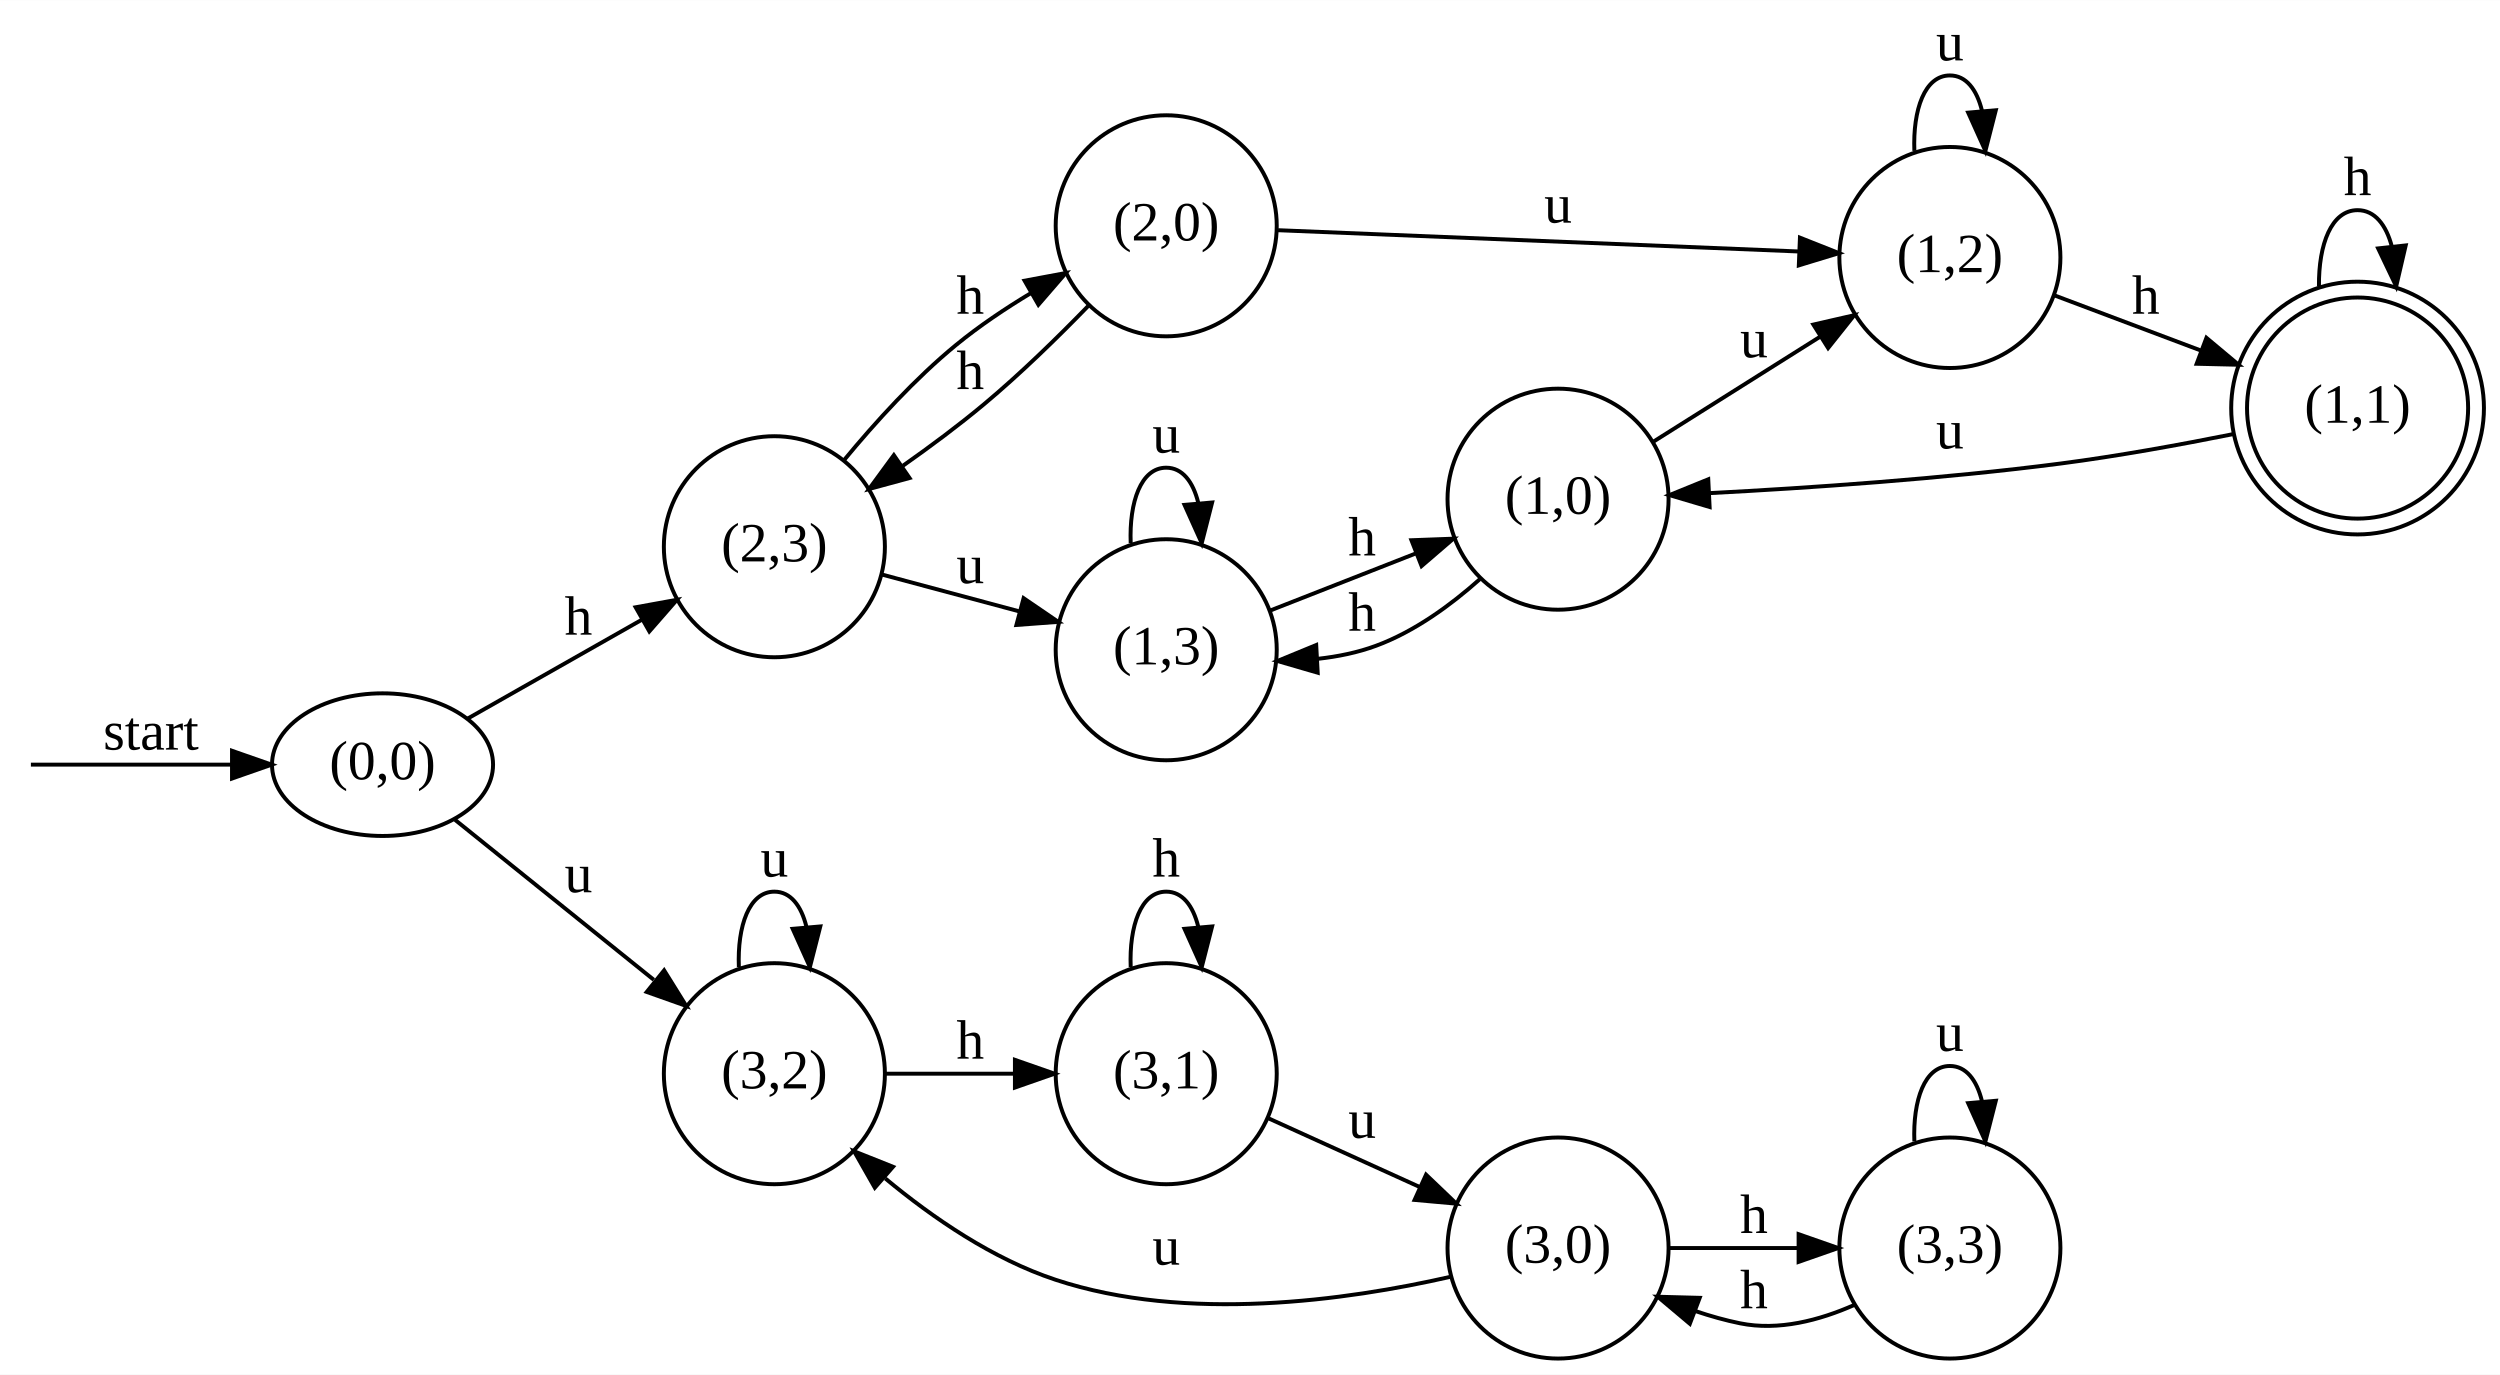
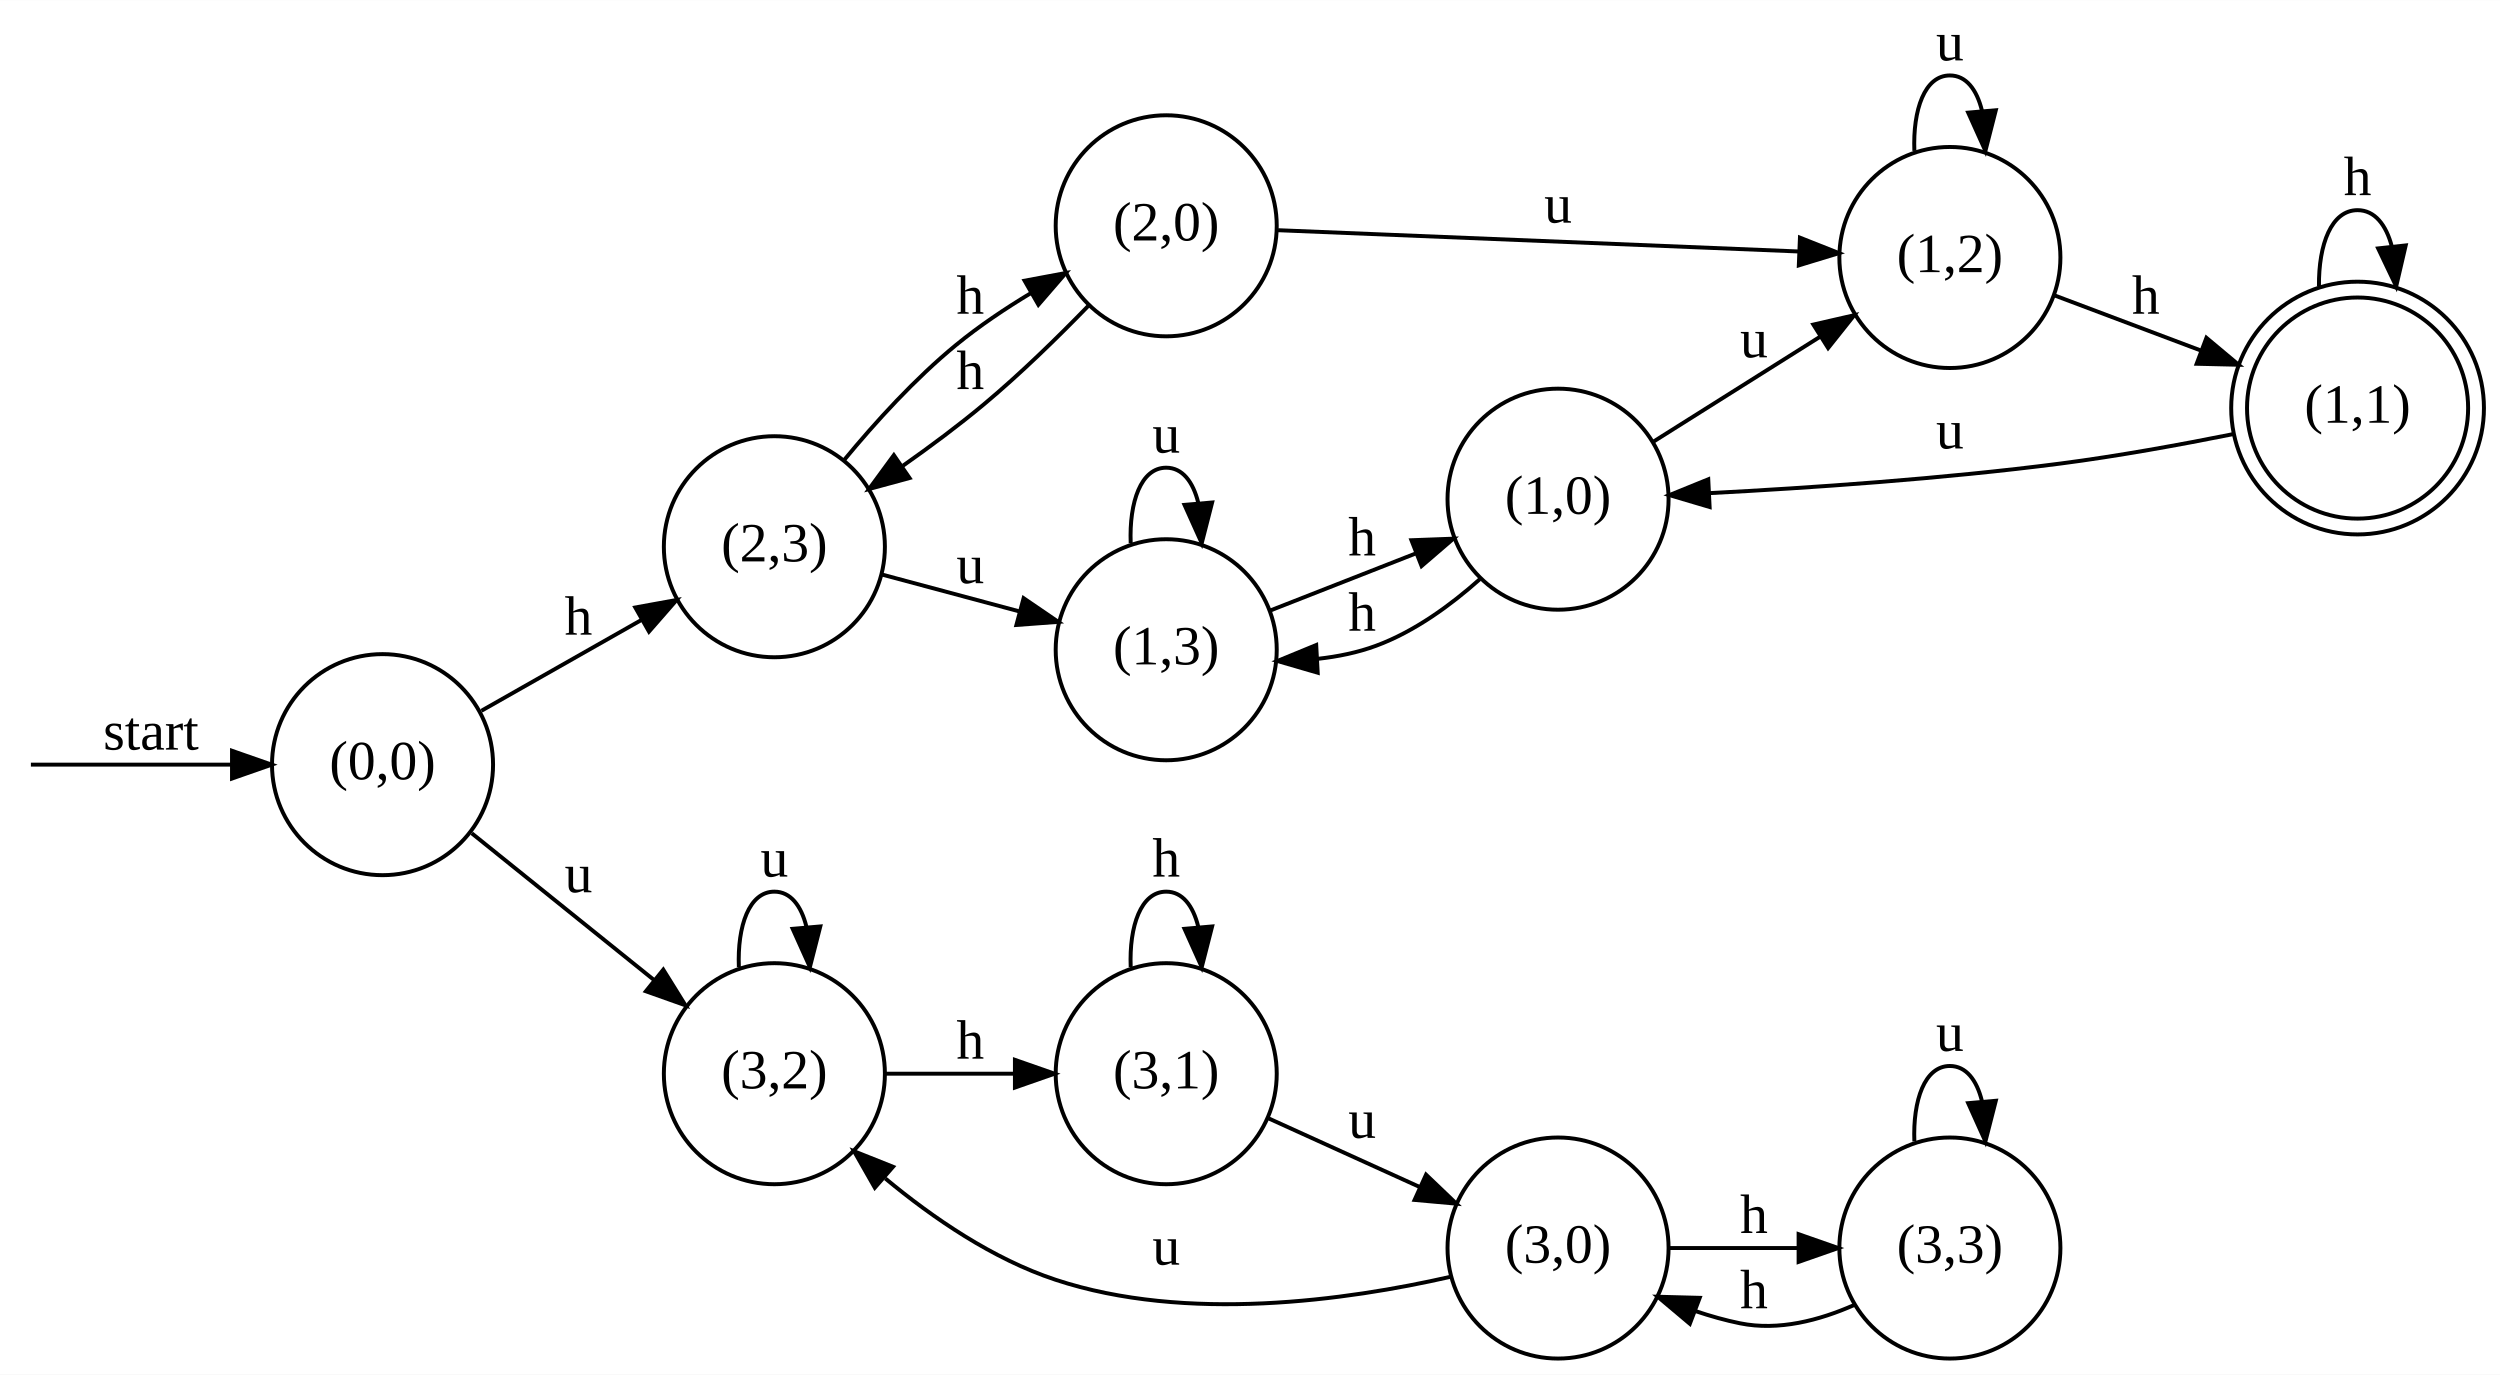
<svg xmlns="http://www.w3.org/2000/svg" width="631pt" height="347pt" viewBox="0.00 0.00 630.97 346.90">
  <g id="graph0" class="graph" transform="scale(1 1) rotate(0) translate(4 342.895)">
    <polygon fill="white" stroke="none" points="-4,4 -4,-342.895 626.97,-342.895 626.97,4 -4,4" />
    <g id="node2" class="node">
-       <ellipse fill="none" stroke="black" cx="92.547" cy="-149.948" rx="27.895" ry="18" />
+       <ellipse fill="none" stroke="black" cx="92.547" cy="-149.948" rx="27.895" ry="27.895" />
      <text text-anchor="middle" x="92.547" y="-146.248" font-family="Times New Roman,serif" font-size="14.00">(0,0)</text>
    </g>
    <g id="edge1" class="edge">
      <path fill="none" stroke="black" d="M3.797,-149.948C8.926,-149.948 32.943,-149.948 54.556,-149.948" />
      <polygon fill="black" stroke="black" points="54.559,-153.448 64.559,-149.948 54.559,-146.448 54.559,-153.448" />
      <text text-anchor="middle" x="34.1" y="-153.748" font-family="Times New Roman,serif" font-size="14.00">start</text>
    </g>
    <g id="node8" class="node">
      <ellipse fill="none" stroke="black" cx="191.443" cy="-204.948" rx="27.895" ry="27.895" />
      <text text-anchor="middle" x="191.443" y="-201.248" font-family="Times New Roman,serif" font-size="14.00">(2,3)</text>
    </g>
    <g id="edge22" class="edge">
-       <path fill="none" stroke="black" d="M114.096,-161.612C126.886,-168.871 143.609,-178.364 158.144,-186.614" />
-       <polygon fill="black" stroke="black" points="156.431,-189.666 166.856,-191.559 159.887,-183.579 156.431,-189.666" />
+       <path fill="none" stroke="black" d="M117.499,-163.543C129.702,-170.47 144.719,-178.994 157.949,-186.503" />
+       <polygon fill="black" stroke="black" points="156.342,-189.616 166.766,-191.508 159.798,-183.528 156.342,-189.616" />
      <text text-anchor="middle" x="141.995" y="-182.748" font-family="Times New Roman,serif" font-size="14.00">h</text>
    </g>
    <g id="node9" class="node">
      <ellipse fill="none" stroke="black" cx="191.443" cy="-71.948" rx="27.895" ry="27.895" />
      <text text-anchor="middle" x="191.443" y="-68.248" font-family="Times New Roman,serif" font-size="14.00">(3,2)</text>
    </g>
    <g id="edge23" class="edge">
-       <path fill="none" stroke="black" d="M110.87,-136.003C124.777,-124.808 144.616,-108.838 161.006,-95.644" />
-       <polygon fill="black" stroke="black" points="163.617,-98.035 169.212,-89.038 159.228,-92.582 163.617,-98.035" />
+       <path fill="none" stroke="black" d="M115.052,-132.637C128.6,-121.731 146.27,-107.506 161.098,-95.57" />
+       <polygon fill="black" stroke="black" points="163.404,-98.207 168.999,-89.21 159.014,-92.754 163.404,-98.207" />
      <text text-anchor="middle" x="141.995" y="-117.748" font-family="Times New Roman,serif" font-size="14.00">u</text>
    </g>
    <g id="node3" class="node">
      <ellipse fill="none" stroke="black" cx="591.023" cy="-239.948" rx="27.902" ry="27.902" />
      <ellipse fill="none" stroke="black" cx="591.023" cy="-239.948" rx="31.895" ry="31.895" />
      <text text-anchor="middle" x="591.023" y="-236.248" font-family="Times New Roman,serif" font-size="14.00">(1,1)</text>
    </g>
    <g id="edge4" class="edge">
      <path fill="none" stroke="black" d="M581.275,-270.675C581.172,-281.308 584.421,-289.895 591.023,-289.895 595.355,-289.895 598.244,-286.197 599.688,-280.65" />
      <polygon fill="black" stroke="black" points="603.171,-280.995 600.77,-270.675 596.212,-280.24 603.171,-280.995" />
      <text text-anchor="middle" x="591.023" y="-293.695" font-family="Times New Roman,serif" font-size="14.00">h</text>
    </g>
    <g id="node5" class="node">
      <ellipse fill="none" stroke="black" cx="389.233" cy="-216.948" rx="27.895" ry="27.895" />
      <text text-anchor="middle" x="389.233" y="-213.248" font-family="Times New Roman,serif" font-size="14.00">(1,0)</text>
    </g>
    <g id="edge5" class="edge">
      <path fill="none" stroke="black" d="M559.569,-233.36C546.27,-230.697 530.458,-227.817 516.075,-225.948 486.426,-222.094 452.617,-219.791 427.514,-218.481" />
      <polygon fill="black" stroke="black" points="427.486,-214.975 417.326,-217.978 427.142,-221.967 427.486,-214.975" />
      <text text-anchor="middle" x="488.128" y="-229.748" font-family="Times New Roman,serif" font-size="14.00">u</text>
    </g>
    <g id="node4" class="node">
      <ellipse fill="none" stroke="black" cx="488.128" cy="-277.948" rx="27.895" ry="27.895" />
      <text text-anchor="middle" x="488.128" y="-274.248" font-family="Times New Roman,serif" font-size="14.00">(1,2)</text>
    </g>
    <g id="edge2" class="edge">
      <path fill="none" stroke="black" d="M514.588,-268.359C525.735,-264.16 539.06,-259.141 551.388,-254.498" />
      <polygon fill="black" stroke="black" points="552.876,-257.678 561,-250.878 550.409,-251.127 552.876,-257.678" />
      <text text-anchor="middle" x="537.575" y="-263.748" font-family="Times New Roman,serif" font-size="14.00">h</text>
    </g>
    <g id="edge3" class="edge">
      <path fill="none" stroke="black" d="M479.163,-304.849C478.764,-315.25 481.753,-323.895 488.128,-323.895 492.212,-323.895 494.906,-320.347 496.21,-315.062" />
      <polygon fill="black" stroke="black" points="499.718,-315.113 497.093,-304.849 492.744,-314.51 499.718,-315.113" />
      <text text-anchor="middle" x="488.128" y="-327.695" font-family="Times New Roman,serif" font-size="14.00">u</text>
    </g>
    <g id="edge7" class="edge">
      <path fill="none" stroke="black" d="M413.195,-231.404C425.774,-239.322 441.557,-249.258 455.306,-257.914" />
      <polygon fill="black" stroke="black" points="453.667,-261.018 463.994,-263.384 457.396,-255.094 453.667,-261.018" />
      <text text-anchor="middle" x="438.68" y="-252.748" font-family="Times New Roman,serif" font-size="14.00">u</text>
    </g>
    <g id="node6" class="node">
      <ellipse fill="none" stroke="black" cx="290.338" cy="-178.948" rx="27.895" ry="27.895" />
      <text text-anchor="middle" x="290.338" y="-175.248" font-family="Times New Roman,serif" font-size="14.00">(1,3)</text>
    </g>
    <g id="edge6" class="edge">
      <path fill="none" stroke="black" d="M369.504,-196.768C362.055,-190.121 352.955,-183.521 343.285,-179.948 338.663,-178.24 333.649,-177.215 328.619,-176.66" />
      <polygon fill="black" stroke="black" points="328.569,-173.152 318.396,-176.111 328.194,-180.142 328.569,-173.152" />
      <text text-anchor="middle" x="339.785" y="-183.748" font-family="Times New Roman,serif" font-size="14.00">h</text>
    </g>
    <g id="edge8" class="edge">
      <path fill="none" stroke="black" d="M316.543,-188.832C327.781,-193.24 341.206,-198.505 353.384,-203.281" />
      <polygon fill="black" stroke="black" points="352.23,-206.587 362.817,-206.98 354.785,-200.071 352.23,-206.587" />
      <text text-anchor="middle" x="339.785" y="-202.748" font-family="Times New Roman,serif" font-size="14.00">h</text>
    </g>
    <g id="edge9" class="edge">
      <path fill="none" stroke="black" d="M281.373,-205.849C280.974,-216.25 283.963,-224.895 290.338,-224.895 294.422,-224.895 297.116,-221.347 298.42,-216.062" />
      <polygon fill="black" stroke="black" points="301.928,-216.113 299.302,-205.849 294.954,-215.51 301.928,-216.113" />
      <text text-anchor="middle" x="290.338" y="-228.695" font-family="Times New Roman,serif" font-size="14.00">u</text>
    </g>
    <g id="node7" class="node">
      <ellipse fill="none" stroke="black" cx="290.338" cy="-285.948" rx="27.895" ry="27.895" />
      <text text-anchor="middle" x="290.338" y="-282.248" font-family="Times New Roman,serif" font-size="14.00">(2,0)</text>
    </g>
    <g id="edge11" class="edge">
      <path fill="none" stroke="black" d="M318.561,-284.835C352.753,-283.438 411.573,-281.035 449.904,-279.468" />
      <polygon fill="black" stroke="black" points="450.286,-282.956 460.135,-279.05 450.001,-275.962 450.286,-282.956" />
      <text text-anchor="middle" x="389.233" y="-286.748" font-family="Times New Roman,serif" font-size="14.00">u</text>
    </g>
    <g id="edge10" class="edge">
      <path fill="none" stroke="black" d="M270.816,-265.884C262.972,-257.797 253.542,-248.594 244.39,-240.948 237.996,-235.605 230.824,-230.265 223.899,-225.395" />
      <polygon fill="black" stroke="black" points="225.56,-222.29 215.336,-219.514 221.597,-228.06 225.56,-222.29" />
      <text text-anchor="middle" x="240.89" y="-244.748" font-family="Times New Roman,serif" font-size="14.00">h</text>
    </g>
    <g id="edge13" class="edge">
      <path fill="none" stroke="black" d="M218.664,-197.912C229.328,-195.05 241.825,-191.697 253.322,-188.612" />
      <polygon fill="black" stroke="black" points="254.344,-191.961 263.095,-185.989 252.53,-185.2 254.344,-191.961" />
      <text text-anchor="middle" x="240.89" y="-195.748" font-family="Times New Roman,serif" font-size="14.00">u</text>
    </g>
    <g id="edge12" class="edge">
      <path fill="none" stroke="black" d="M208.98,-226.747C216.928,-236.379 226.98,-247.424 237.39,-255.948 243.152,-260.665 249.747,-265.087 256.261,-269.011" />
      <polygon fill="black" stroke="black" points="254.593,-272.09 265.008,-274.035 258.079,-266.019 254.593,-272.09" />
      <text text-anchor="middle" x="240.89" y="-263.748" font-family="Times New Roman,serif" font-size="14.00">h</text>
    </g>
    <g id="edge15" class="edge">
      <path fill="none" stroke="black" d="M182.478,-98.849C182.079,-109.25 185.068,-117.895 191.443,-117.895 195.527,-117.895 198.221,-114.347 199.525,-109.062" />
      <polygon fill="black" stroke="black" points="203.033,-109.113 200.407,-98.849 196.059,-108.51 203.033,-109.113" />
      <text text-anchor="middle" x="191.443" y="-121.695" font-family="Times New Roman,serif" font-size="14.00">u</text>
    </g>
    <g id="node10" class="node">
      <ellipse fill="none" stroke="black" cx="290.338" cy="-71.948" rx="27.895" ry="27.895" />
      <text text-anchor="middle" x="290.338" y="-68.248" font-family="Times New Roman,serif" font-size="14.00">(3,1)</text>
    </g>
    <g id="edge14" class="edge">
      <path fill="none" stroke="black" d="M219.433,-71.948C229.533,-71.948 241.191,-71.948 252.057,-71.948" />
      <polygon fill="black" stroke="black" points="252.156,-75.448 262.156,-71.948 252.156,-68.448 252.156,-75.448" />
      <text text-anchor="middle" x="240.89" y="-75.748" font-family="Times New Roman,serif" font-size="14.00">h</text>
    </g>
    <g id="edge16" class="edge">
      <path fill="none" stroke="black" d="M281.373,-98.849C280.974,-109.25 283.963,-117.895 290.338,-117.895 294.422,-117.895 297.116,-114.347 298.42,-109.062" />
      <polygon fill="black" stroke="black" points="301.928,-109.113 299.302,-98.849 294.954,-108.51 301.928,-109.113" />
      <text text-anchor="middle" x="290.338" y="-121.695" font-family="Times New Roman,serif" font-size="14.00">h</text>
    </g>
    <g id="node11" class="node">
      <ellipse fill="none" stroke="black" cx="389.233" cy="-27.948" rx="27.895" ry="27.895" />
      <text text-anchor="middle" x="389.233" y="-24.247" font-family="Times New Roman,serif" font-size="14.00">(3,0)</text>
    </g>
    <g id="edge17" class="edge">
      <path fill="none" stroke="black" d="M316.039,-60.731C327.656,-55.455 341.693,-49.081 354.289,-43.361" />
      <polygon fill="black" stroke="black" points="355.918,-46.465 363.576,-39.144 353.024,-40.092 355.918,-46.465" />
      <text text-anchor="middle" x="339.785" y="-55.748" font-family="Times New Roman,serif" font-size="14.00">u</text>
    </g>
    <g id="edge19" class="edge">
      <path fill="none" stroke="black" d="M361.955,-20.661C335.977,-14.745 295.435,-9.01 262.39,-19.948 246.633,-25.163 231.538,-35.455 219.429,-45.517" />
      <polygon fill="black" stroke="black" points="216.793,-43.172 211.553,-52.38 221.391,-48.45 216.793,-43.172" />
      <text text-anchor="middle" x="290.338" y="-23.747" font-family="Times New Roman,serif" font-size="14.00">u</text>
    </g>
    <g id="node12" class="node">
      <ellipse fill="none" stroke="black" cx="488.128" cy="-27.948" rx="27.895" ry="27.895" />
      <text text-anchor="middle" x="488.128" y="-24.247" font-family="Times New Roman,serif" font-size="14.00">(3,3)</text>
    </g>
    <g id="edge18" class="edge">
      <path fill="none" stroke="black" d="M417.223,-27.948C427.323,-27.948 438.981,-27.948 449.847,-27.948" />
      <polygon fill="black" stroke="black" points="449.946,-31.448 459.946,-27.948 449.946,-24.448 449.946,-31.448" />
      <text text-anchor="middle" x="438.68" y="-31.747" font-family="Times New Roman,serif" font-size="14.00">h</text>
    </g>
    <g id="edge20" class="edge">
      <path fill="none" stroke="black" d="M464.029,-13.594C455.177,-9.675 444.874,-6.983 435.18,-8.948 431.475,-9.698 427.696,-10.765 423.981,-12.014" />
      <polygon fill="black" stroke="black" points="422.498,-8.833 414.393,-15.656 424.984,-15.377 422.498,-8.833" />
      <text text-anchor="middle" x="438.68" y="-12.748" font-family="Times New Roman,serif" font-size="14.00">h</text>
    </g>
    <g id="edge21" class="edge">
      <path fill="none" stroke="black" d="M479.163,-54.849C478.764,-65.25 481.753,-73.895 488.128,-73.895 492.212,-73.895 494.906,-70.347 496.21,-65.062" />
      <polygon fill="black" stroke="black" points="499.718,-65.113 497.093,-54.849 492.744,-64.51 499.718,-65.113" />
      <text text-anchor="middle" x="488.128" y="-77.695" font-family="Times New Roman,serif" font-size="14.00">u</text>
    </g>
  </g>
</svg>
